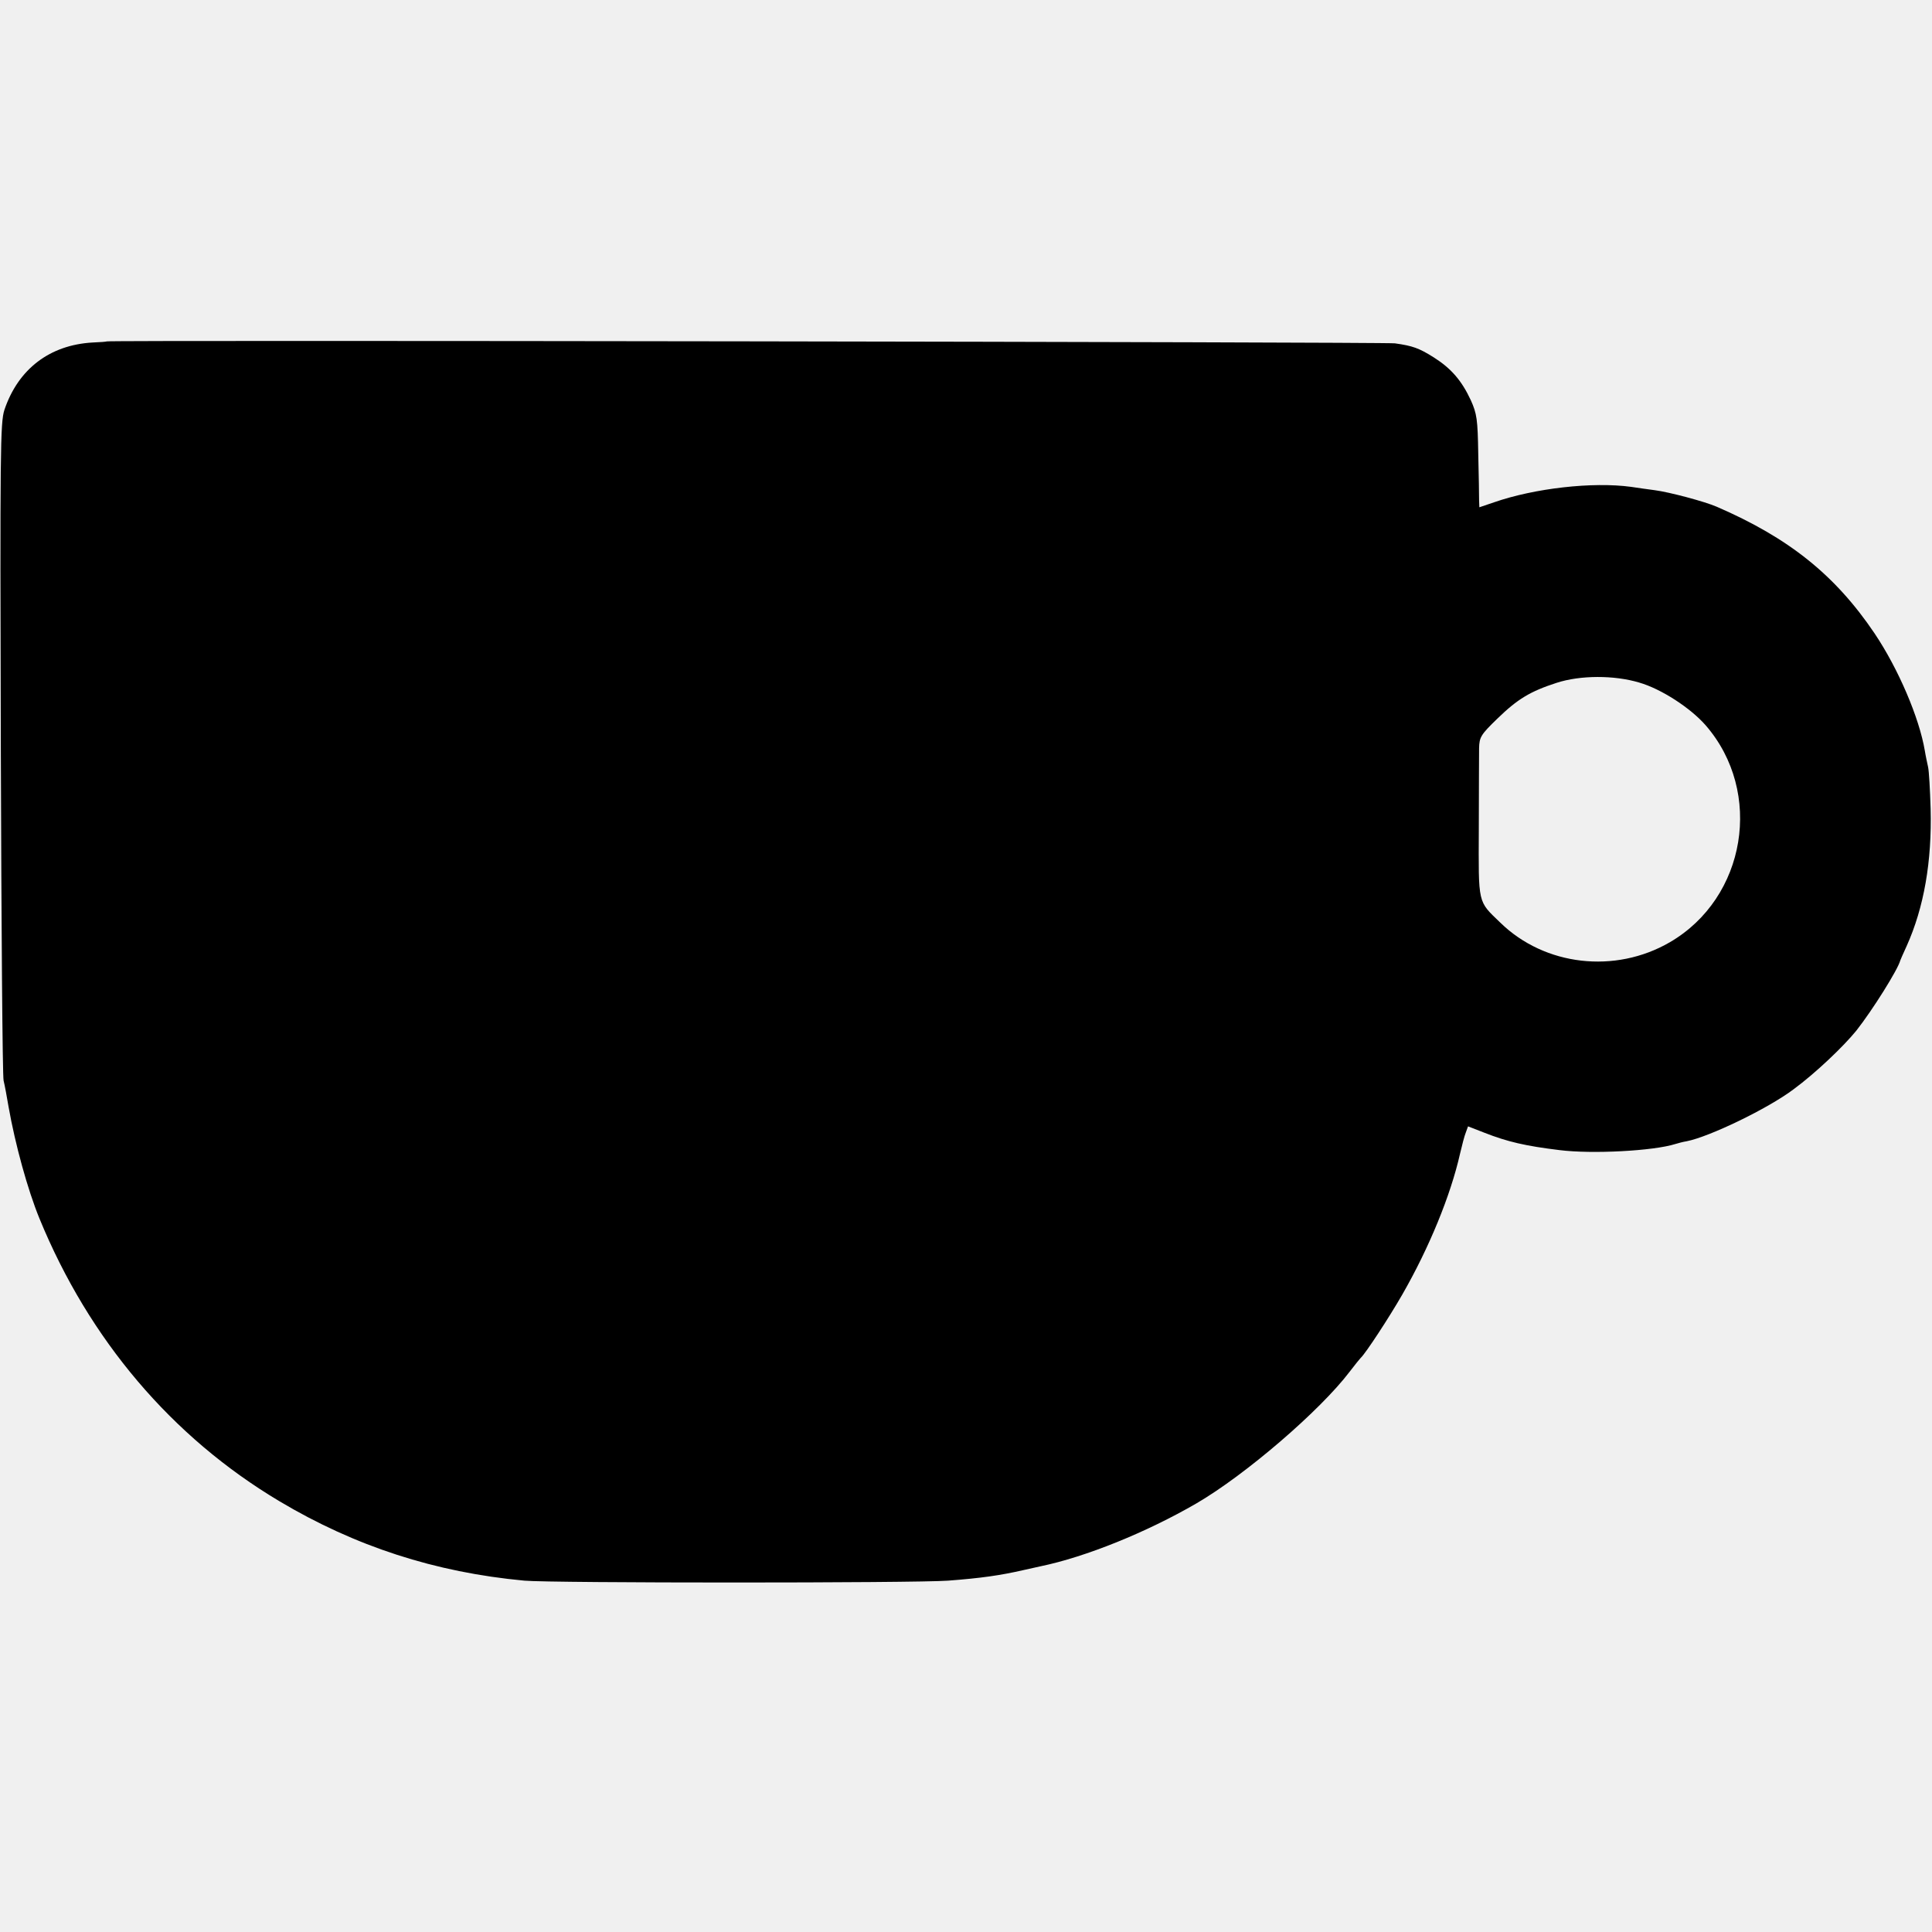
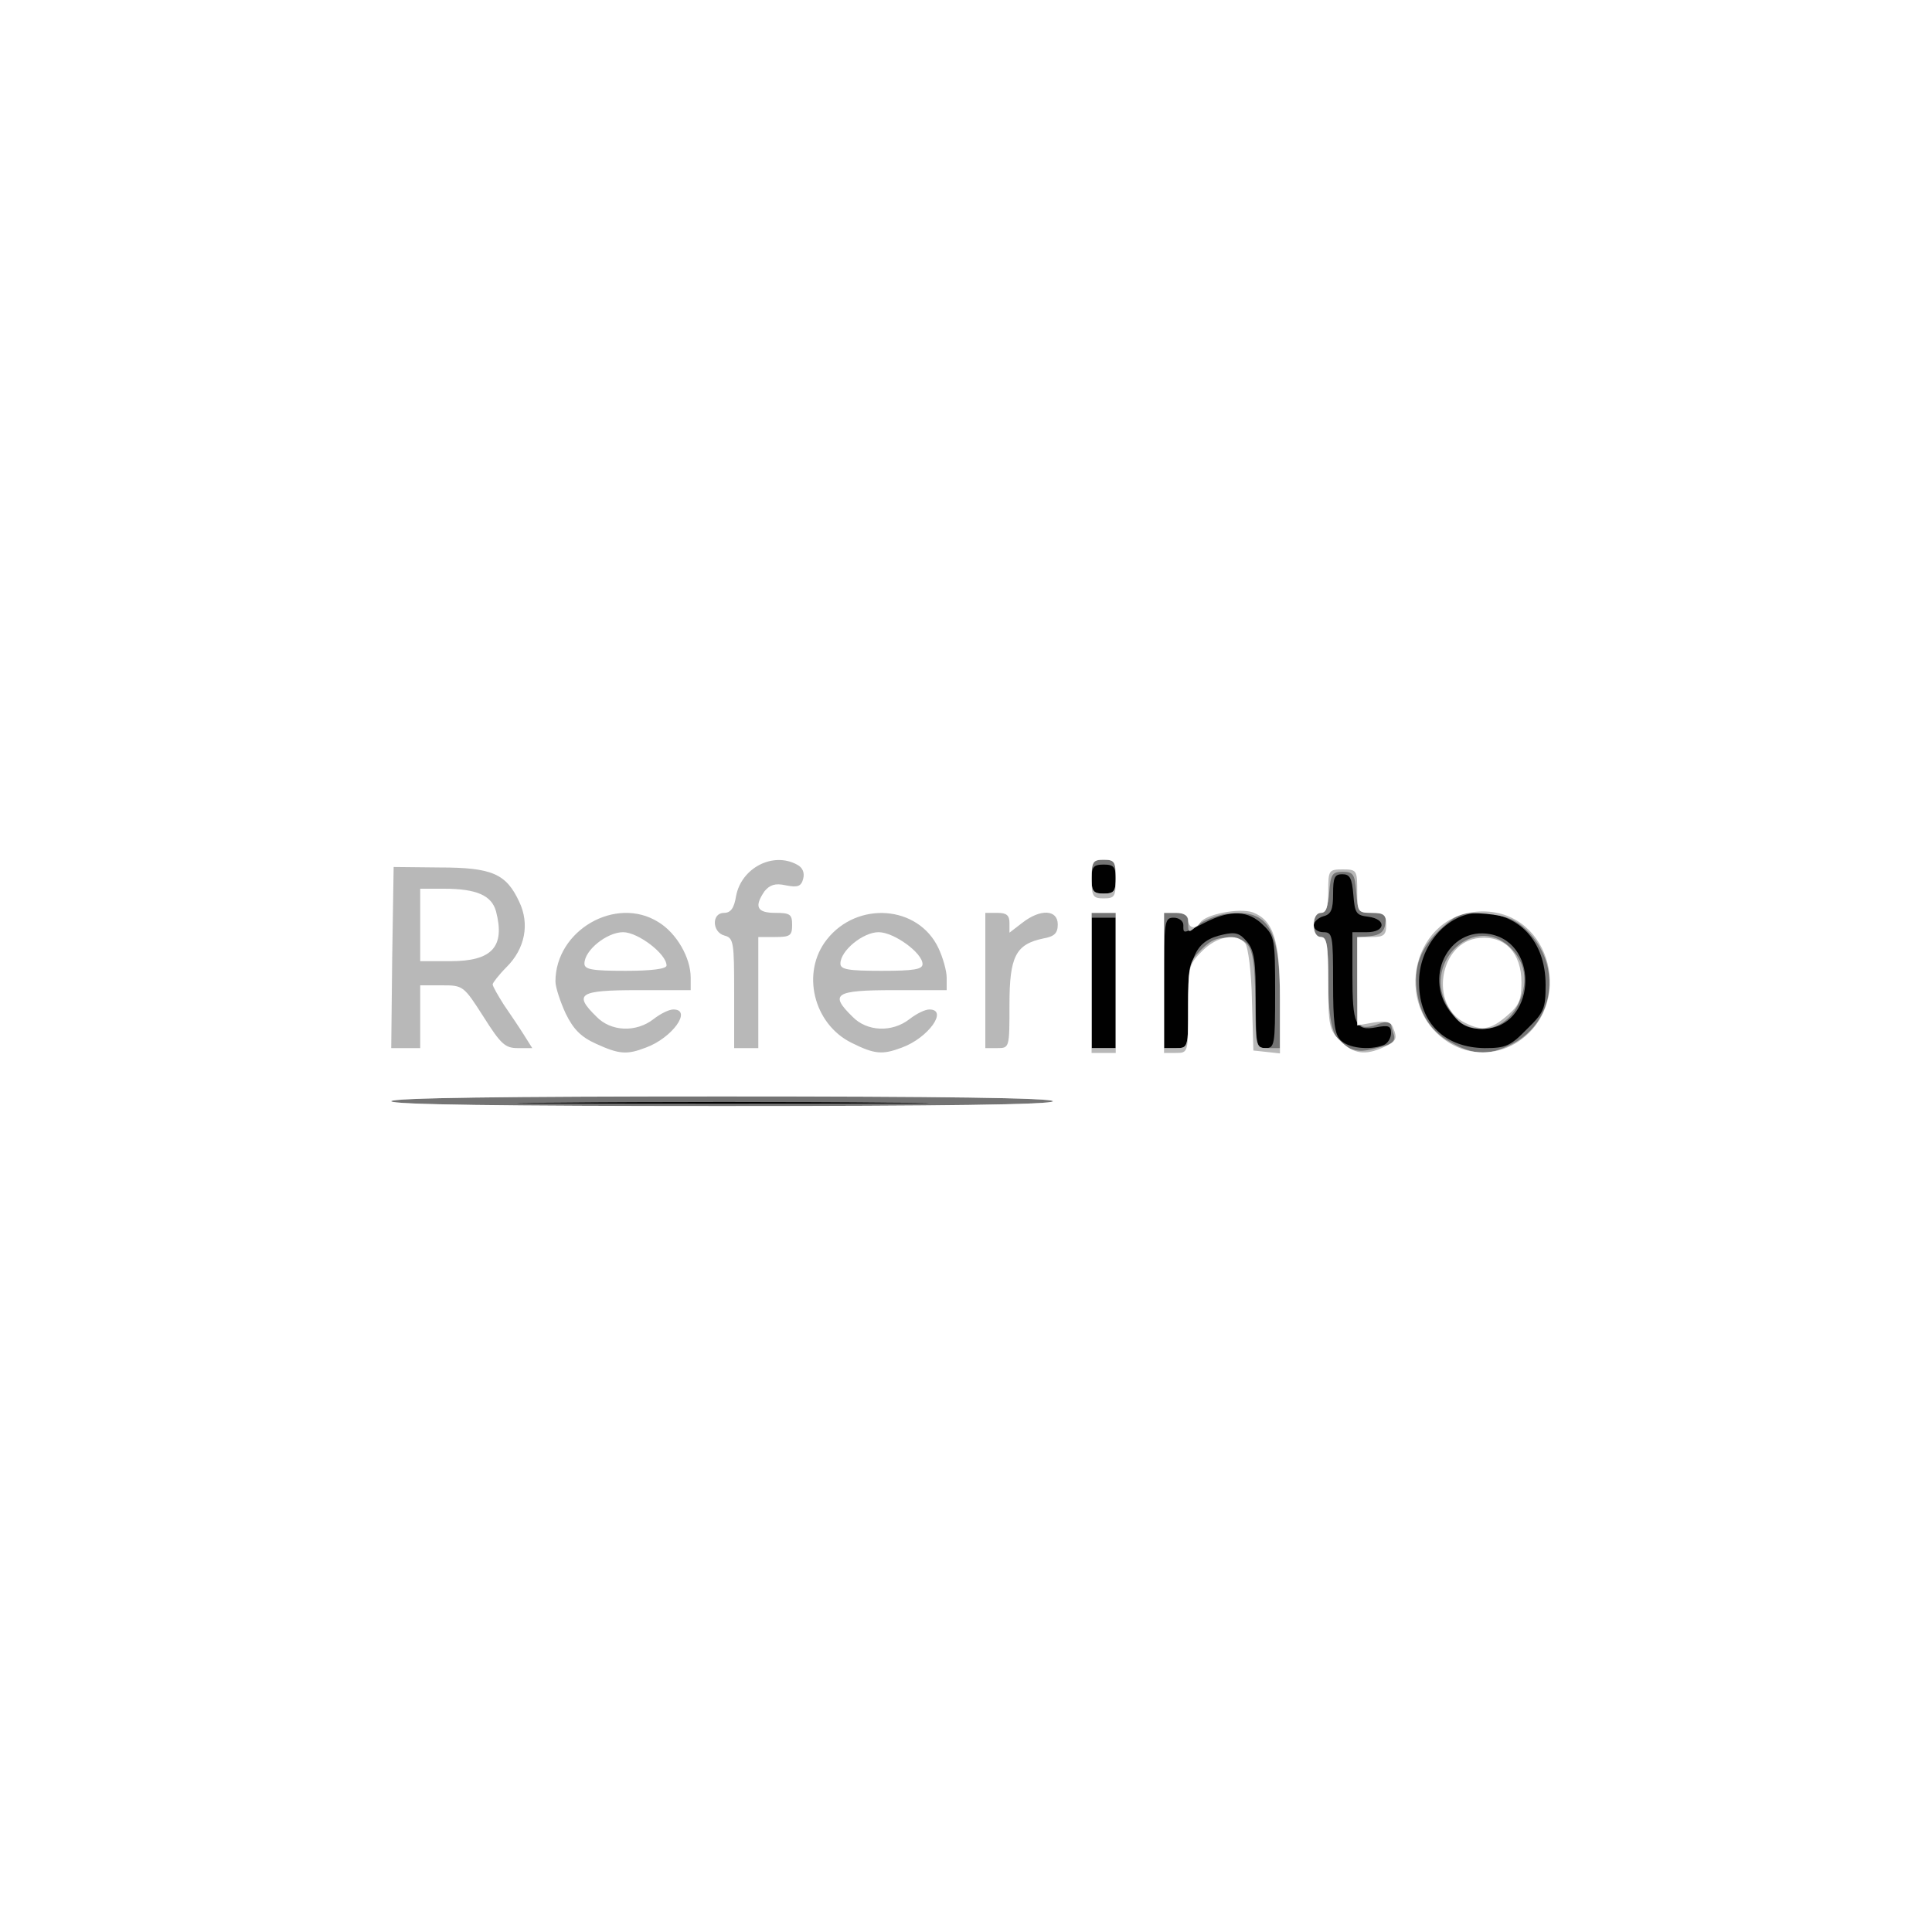
- <svg xmlns="http://www.w3.org/2000/svg" version="1.0" width="700pt" height="700pt" viewBox="0 0 700 700" preserveAspectRatio="xMidYMid meet">
-   <g transform="translate(0,700) scale(0.1,-0.1)" fill="#000000" stroke="none">
-     <path d="M387 5763 c-1 -1 -24 -3 -52 -4 -155 -9 -269 -96 -319 -244 -15 -46 -16 -145 -13 -1225 2 -646 6 -1188 10 -1205 4 -16 12 -59 18 -95 24 -136 69 -300 112 -405 180 -439 480 -792 869 -1024 275 -164 565 -258 888 -288 97 -9 1416 -9 1535 0 119 9 189 19 272 38 27 6 55 12 63 14 164 34 384 123 565 228 177 103 448 336 555 477 19 25 37 47 40 50 17 15 104 148 151 230 97 169 175 359 209 510 7 30 16 65 21 77 l8 22 59 -23 c84 -33 149 -48 272 -63 119 -15 341 -3 420 22 10 3 28 8 41 10 82 16 294 118 387 188 79 58 181 155 228 213 59 75 151 222 159 254 1 3 11 26 23 52 63 140 92 307 87 498 -2 69 -6 136 -9 150 -3 14 -9 41 -12 60 -20 119 -96 297 -182 425 -143 212 -311 346 -572 459 -44 19 -171 53 -225 60 -22 3 -60 8 -85 12 -140 19 -350 -5 -497 -56 l-53 -18 -1 26 c0 15 -1 90 -3 167 -2 126 -5 146 -27 195 -33 71 -71 115 -134 155 -54 34 -77 42 -141 51 -35 5 -4663 12 -4667 7z m5552 -1236 c80 -23 186 -92 241 -155 210 -242 147 -625 -130 -786 -198 -115 -453 -86 -614 71 -83 80 -79 64 -78 341 0 136 1 267 1 291 1 40 6 49 66 107 73 71 119 99 215 130 86 28 209 28 299 1z" />
+ <svg xmlns="http://www.w3.org/2000/svg" version="1.0" width="400px" height="400px" viewBox="0 0 4000 4000" preserveAspectRatio="xMidYMid meet">
+   <g id="layer101" fill="#010101" stroke="none">
+     <path d="M0 2000 l0 -2000 2000 0 2000 0 0 2000 0 2000 -2000 0 -2000 0 0 -2000z" />
+   </g>
+   <g id="layer102" fill="#747474" stroke="none">
+     <path d="M0 2000 l0 -2000 2000 0 2000 0 0 2000 0 2000 -2000 0 -2000 0 0 -2000z m1843 283 c-188 -2 -498 -2 -690 0 -191 1 -37 2 342 2 380 0 536 -1 348 -2z m467 -248 l0 -135 -25 0 -25 0 0 135 0 135 25 0 25 0 0 -135z m150 46 c0 -101 16 -134 72 -146 26 -6 35 -3 50 15 15 18 18 41 18 121 0 92 1 99 20 99 19 0 20 -7 20 -115 0 -110 -1 -117 -25 -140 -30 -30 -67 -32 -120 -5 -47 24 -45 24 -45 5 0 -8 -9 -15 -20 -15 -19 0 -20 7 -20 135 l0 135 25 0 c25 0 25 -1 25 -89z m404 83 c9 -3 16 -15 16 -25 0 -15 -5 -17 -31 -12 -43 8 -49 -6 -49 -109 l0 -88 30 0 c39 0 41 -27 3 -32 -25 -3 -28 -7 -31 -45 -3 -35 -7 -43 -23 -43 -16 0 -19 7 -19 41 0 32 -4 42 -20 46 -11 3 -20 12 -20 19 0 8 9 14 20 14 19 0 20 7 20 104 0 82 3 108 16 120 16 16 59 21 88 10z m297 -33 c36 -35 39 -43 39 -92 0 -90 -55 -149 -137 -149 -67 0 -127 69 -125 147 1 81 53 132 136 133 43 0 53 -4 87 -39z m-851 -311 c0 -25 -4 -30 -25 -30 -21 0 -25 5 -25 30 0 25 4 30 25 30 21 0 25 -5 25 -30z" />
+     <path d="M3006 2099 c-61 -72 -8 -181 79 -165 106 20 93 196 -15 196 -30 0 -44 -6 -64 -31z" />
+   </g>
+   <g id="layer103" fill="#b8b8b8" stroke="none">
+     <path d="M0 2000 l0 -2000 2000 0 2000 0 0 2000 0 2000 -2000 0 -2000 0 0 -2000z m2180 280 c0 -7 -235 -10 -685 -10 -450 0 -685 3 -685 10 0 7 235 10 685 10 450 0 685 -3 685 -10z m688 -115 c15 -4 21 -12 18 -22 -3 -8 -6 -19 -6 -24 0 -5 -11 -4 -26 1 -14 6 -30 8 -35 4 -5 -3 -9 -45 -9 -94 l0 -89 28 -3 c19 -2 28 -9 30 -25 3 -20 -1 -23 -27 -23 -28 0 -30 -3 -33 -42 -3 -38 -6 -43 -28 -43 -22 0 -25 5 -28 43 -2 28 -8 42 -18 42 -8 0 -14 10 -14 25 0 16 6 25 15 25 12 0 15 16 15 84 0 97 10 133 42 146 23 8 31 8 76 -5z m258 -1 c93 -44 110 -166 34 -239 -23 -22 -42 -29 -83 -33 -47 -4 -57 -1 -85 23 -47 40 -65 80 -59 133 6 53 31 91 78 114 42 22 71 23 115 2z m-816 -134 l0 -140 -25 0 -25 0 0 140 0 140 25 0 25 0 0 -140z m150 51 c0 -82 2 -90 27 -115 21 -21 35 -26 62 -24 43 4 49 19 50 141 1 86 1 87 26 87 l25 0 0 -101 c0 -152 -26 -190 -117 -176 -19 4 -44 14 -54 23 -18 16 -19 16 -19 -4 0 -17 -6 -22 -25 -22 l-25 0 0 140 0 140 25 0 c25 0 25 -1 25 -89z m-150 -266 c0 -31 -3 -35 -25 -35 -22 0 -25 4 -25 35 0 31 3 35 25 35 22 0 25 -4 25 -35z" />
+     <path d="M3027 2119 c-9 -5 -24 -24 -33 -41 -46 -89 59 -185 131 -118 32 30 40 70 21 113 -21 52 -74 72 -119 46z" />
+   </g>
+   <g id="layer104" fill="#ffffff" stroke="none">
+     <path d="M0 2000 l0 -2000 2000 0 2000 0 0 2000 0 2000 -2000 0 -2000 0 0 -2000z m2180 280 c0 -7 -235 -10 -685 -10 -450 0 -685 3 -685 10 0 7 235 10 685 10 450 0 685 -3 685 -10z m-843 -111 c55 -20 97 -79 57 -79 -9 0 -27 9 -41 20 -36 28 -88 26 -118 -5 -48 -47 -37 -55 85 -55 l110 0 0 -26 c0 -41 -29 -92 -67 -115 -88 -55 -213 17 -213 123 0 12 10 42 21 66 16 33 32 49 63 63 48 22 64 23 103 8z m530 0 c55 -20 97 -79 57 -79 -9 0 -27 9 -41 20 -36 28 -88 26 -118 -5 -48 -47 -37 -55 85 -55 l110 0 0 -26 c0 -14 -8 -42 -17 -61 -42 -89 -168 -98 -231 -18 -54 68 -28 175 51 214 48 24 64 25 104 10z m443 -134 l0 -145 -25 0 -25 0 0 145 0 145 25 0 25 0 0 -145z m150 54 c0 -87 1 -92 29 -120 31 -31 71 -38 89 -16 6 7 13 60 14 118 l3 104 28 3 27 3 0 -111 c0 -123 -13 -164 -56 -181 -28 -10 -98 4 -109 21 -9 15 -25 12 -25 -5 0 -9 -9 -15 -25 -15 l-25 0 0 145 0 145 25 0 c25 0 25 -1 25 -91z m405 79 c26 -12 29 -17 19 -41 -4 -11 -15 -14 -40 -10 l-34 6 0 -92 0 -91 30 0 c25 0 30 -4 30 -25 0 -21 -5 -25 -30 -25 -29 0 -30 -2 -30 -45 0 -43 -1 -45 -30 -45 -29 0 -30 2 -30 45 0 33 -4 45 -15 45 -9 0 -15 9 -15 25 0 16 6 25 15 25 12 0 15 17 15 95 0 88 2 98 25 120 27 27 51 31 90 13z m273 -8 c124 -76 75 -273 -68 -273 -144 0 -193 197 -68 273 42 25 94 25 136 0z m-2268 -55 l0 -65 45 0 c44 0 45 1 86 65 36 57 45 65 71 65 l30 0 -17 -27 c-10 -16 -29 -44 -42 -63 -12 -19 -23 -38 -23 -42 0 -3 13 -20 29 -36 38 -38 48 -89 26 -135 -27 -58 -56 -71 -165 -71 l-95 -1 -3 188 -2 187 30 0 30 0 0 -65z m700 -50 l0 -115 35 0 c31 0 35 -3 35 -25 0 -22 -4 -25 -35 -25 -38 0 -44 -13 -22 -45 11 -13 22 -17 44 -12 25 5 32 2 36 -14 3 -12 -1 -23 -13 -29 -50 -27 -115 7 -126 65 -4 25 -11 35 -25 35 -26 0 -25 40 1 47 19 5 20 14 20 119 l0 114 25 0 25 0 0 -115z m520 25 c0 -100 13 -125 70 -137 23 -4 30 -11 30 -29 0 -31 -36 -33 -74 -3 l-26 20 0 -20 c0 -16 -6 -21 -25 -21 l-25 0 0 140 0 140 25 0 c25 0 25 -1 25 -90z m220 -260 c0 -36 -2 -40 -25 -40 -22 0 -25 4 -25 40 0 36 3 40 25 40 23 0 25 -4 25 -40z" />
+     <path d="M1210 1995 c0 -28 47 -65 80 -65 31 0 90 45 90 69 0 7 -31 11 -85 11 -70 0 -85 -3 -85 -15z" />
+     <path d="M1740 1995 c0 -27 47 -65 79 -65 32 0 91 43 91 66 0 11 -18 14 -85 14 -70 0 -85 -3 -85 -15z" />
+     <path d="M3034 2118 c-76 -36 -54 -169 29 -176 53 -5 87 31 87 92 0 37 -5 48 -31 70 -33 28 -51 31 -85 14z" />
+     <path d="M870 1915 l0 -75 49 0 c68 0 99 14 108 47 19 73 -8 103 -94 103 l-63 0 0 -75z" />
  </g>
</svg>
